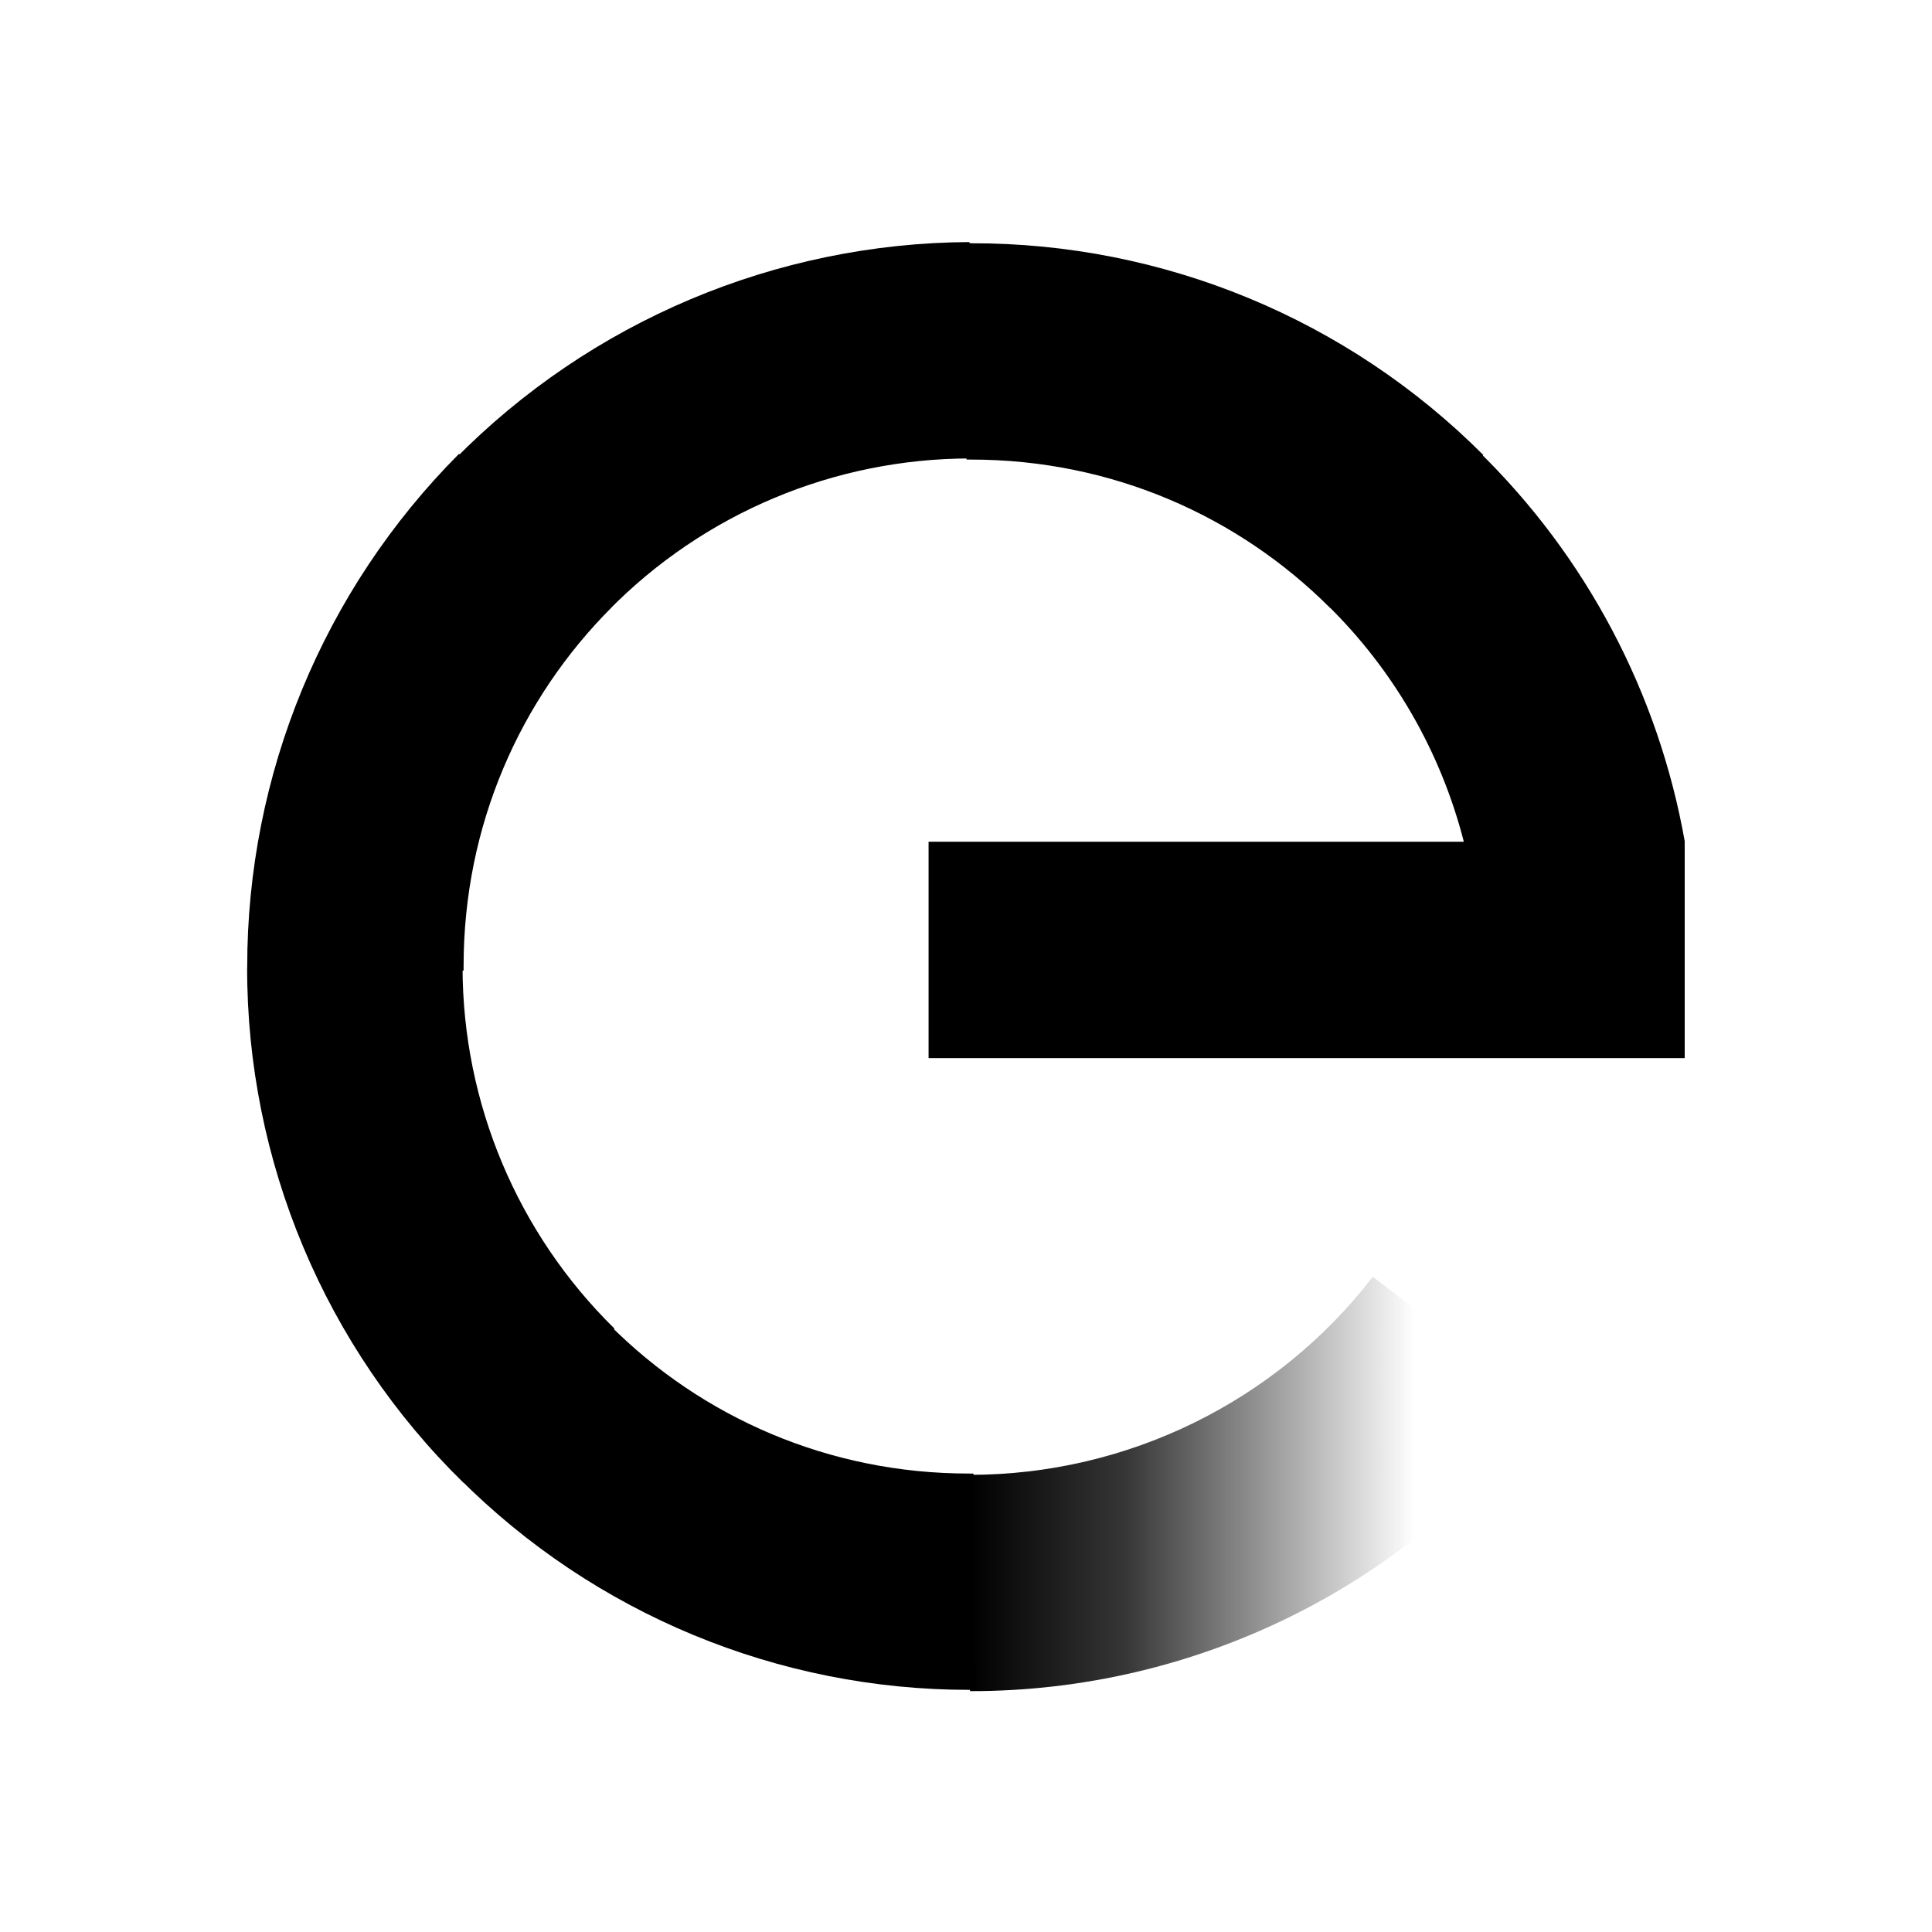
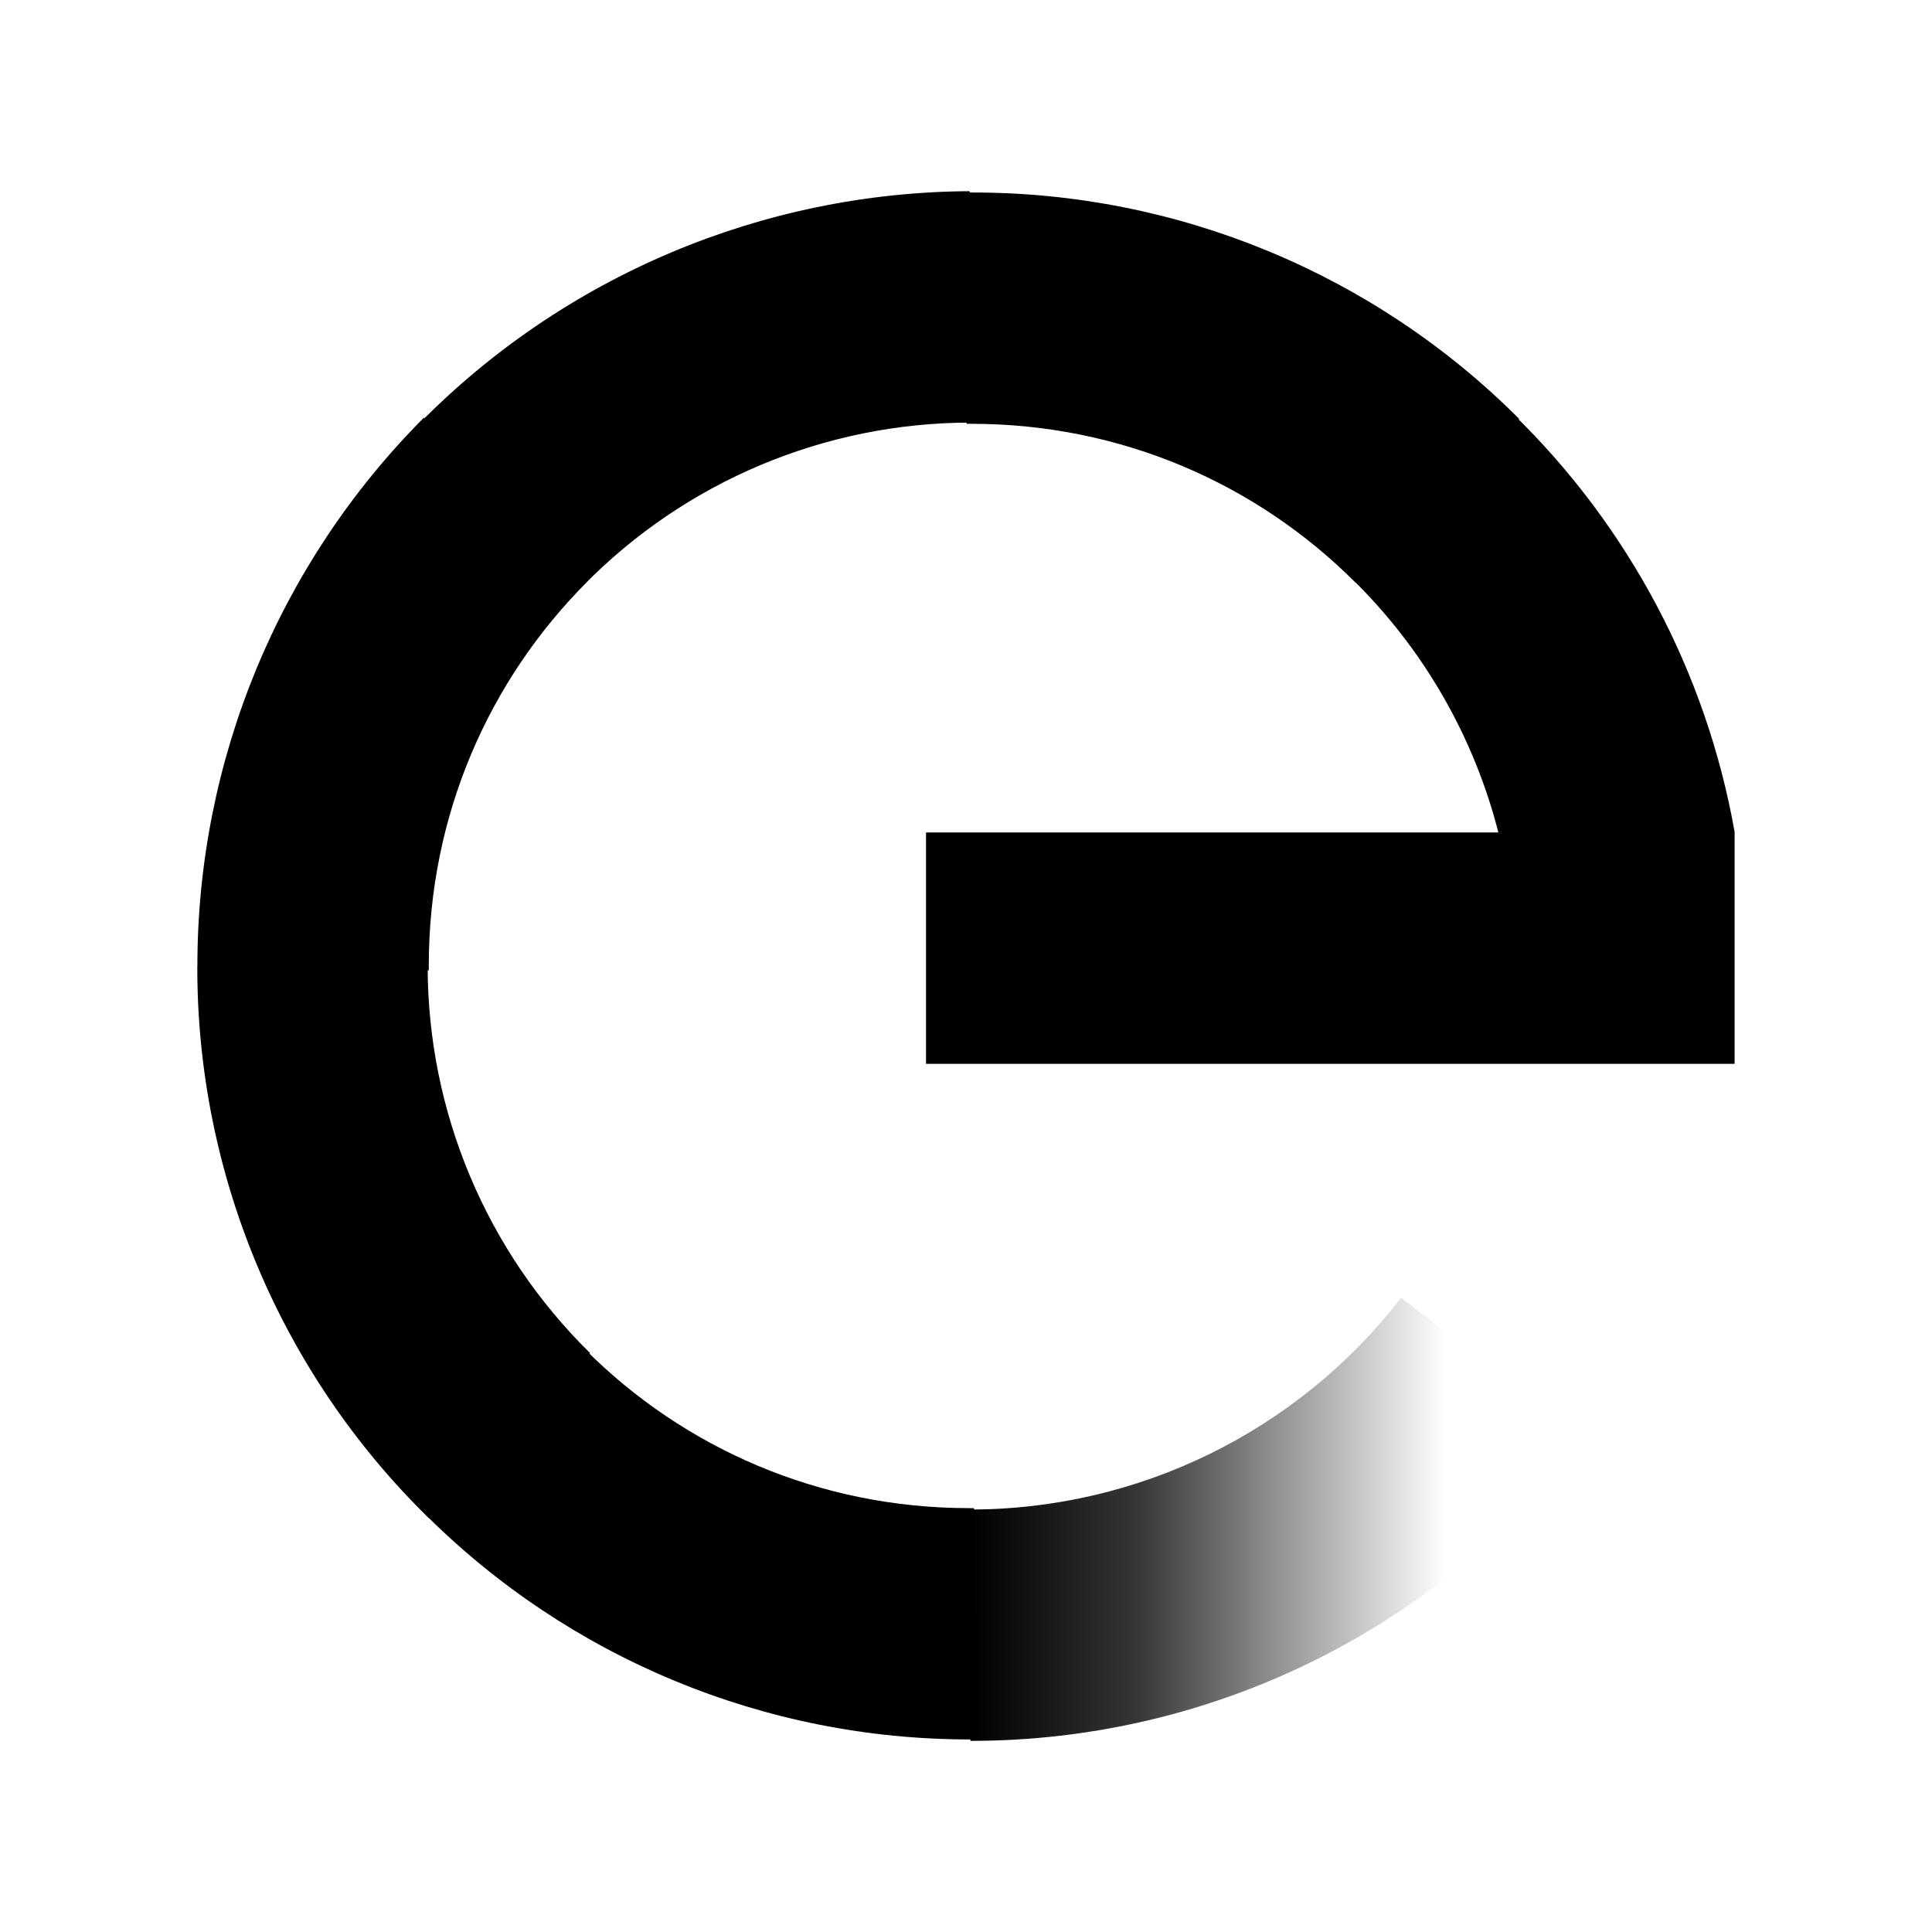
- <svg xmlns="http://www.w3.org/2000/svg" viewBox="0 0 24 24">
+ <svg xmlns="http://www.w3.org/2000/svg" viewBox="0 0 192 192">
  <defs>
-     <linearGradient id="a" x1="12.05" x2="19.184" y1="18.434" y2="18.434" gradientUnits="userSpaceOnUse">
+     <linearGradient id="a" x1="12.05" x2="19.184" y1="18.434" y2="18.434" gradientTransform="translate(-6.657 -6.725)scale(8.5551)" gradientUnits="userSpaceOnUse">
      <stop offset="0" />
      <stop offset=".27" stop-opacity=".788" />
      <stop offset=".774" stop-opacity="0" />
    </linearGradient>
  </defs>
-   <path d="M11.535 10.456h9.393v2.688h-9.393zm.586 10.537-.028-2.688h-.058c-1.744 0-3.317-.7-4.46-1.844l-1.873 1.901a8.95 8.95 0 0 0 6.348 2.63zM5.76 18.42l1.873-1.916a6.3 6.3 0 0 1-1.887-4.49H3.07a8.94 8.94 0 0 0 2.688 6.406zM5.702 5.638a9.02 9.02 0 0 0-2.631 6.376v.072l2.688-.029V12c0-1.744.7-3.317 1.844-4.46zm6.348.057V3.029l-.01-.022a9.04 9.04 0 0 0-6.395 2.702L7.56 7.582a6.3 6.3 0 0 1 4.49-1.887m.014-2.674h-.086l.029 2.688h.057c1.744 0 3.317.7 4.46 1.844l1.902-1.901a8.96 8.96 0 0 0-6.362-2.63zm6.29 2.574L16.483 7.51a6.3 6.3 0 0 1 1.701 2.946h2.744l.001-.001a8.96 8.96 0 0 0-2.573-4.86z" />
-   <path fill="url(#a)" d="m12.05 21.004.004.004a8.97 8.97 0 0 0 7.13-3.517l-2.13-1.63a6.33 6.33 0 0 1-5.004 2.46z" />
+   <path d="M92.026 82.727h80.358v22.996H92.026zm5.013 90.145-.24-22.996h-.495c-14.92 0-28.377-5.989-38.156-15.776l-16.024 16.263a76.568 76.568 0 0 0 54.308 22.5zM42.62 150.86l16.024-16.392a53.897 53.897 0 0 1-16.143-38.412H19.608a76.482 76.482 0 0 0 22.996 54.804zm-.496-109.35a77.167 77.167 0 0 0-22.508 54.547v.616l22.996-.248v-.488c0-14.92 5.989-28.377 15.776-38.156zm54.308.488V19.19l-.085-.19a77.338 77.338 0 0 0-54.71 23.116L58.02 58.141a53.897 53.897 0 0 1 38.412-16.143m.12-22.876h-.736l.248 22.996h.487c14.92 0 28.377 5.989 38.156 15.776l16.272-16.263a76.654 76.654 0 0 0-54.427-22.5zm53.81 22.021-16.007 16.383a53.897 53.897 0 0 1 14.552 25.203h23.475l.01-.008a76.654 76.654 0 0 0-22.014-41.578z" />
+   <path fill="url(#a)" d="m96.432 172.97.034.034a76.739 76.739 0 0 0 60.998-30.088l-18.222-13.945a54.154 54.154 0 0 1-42.81 21.045z" />
</svg>
